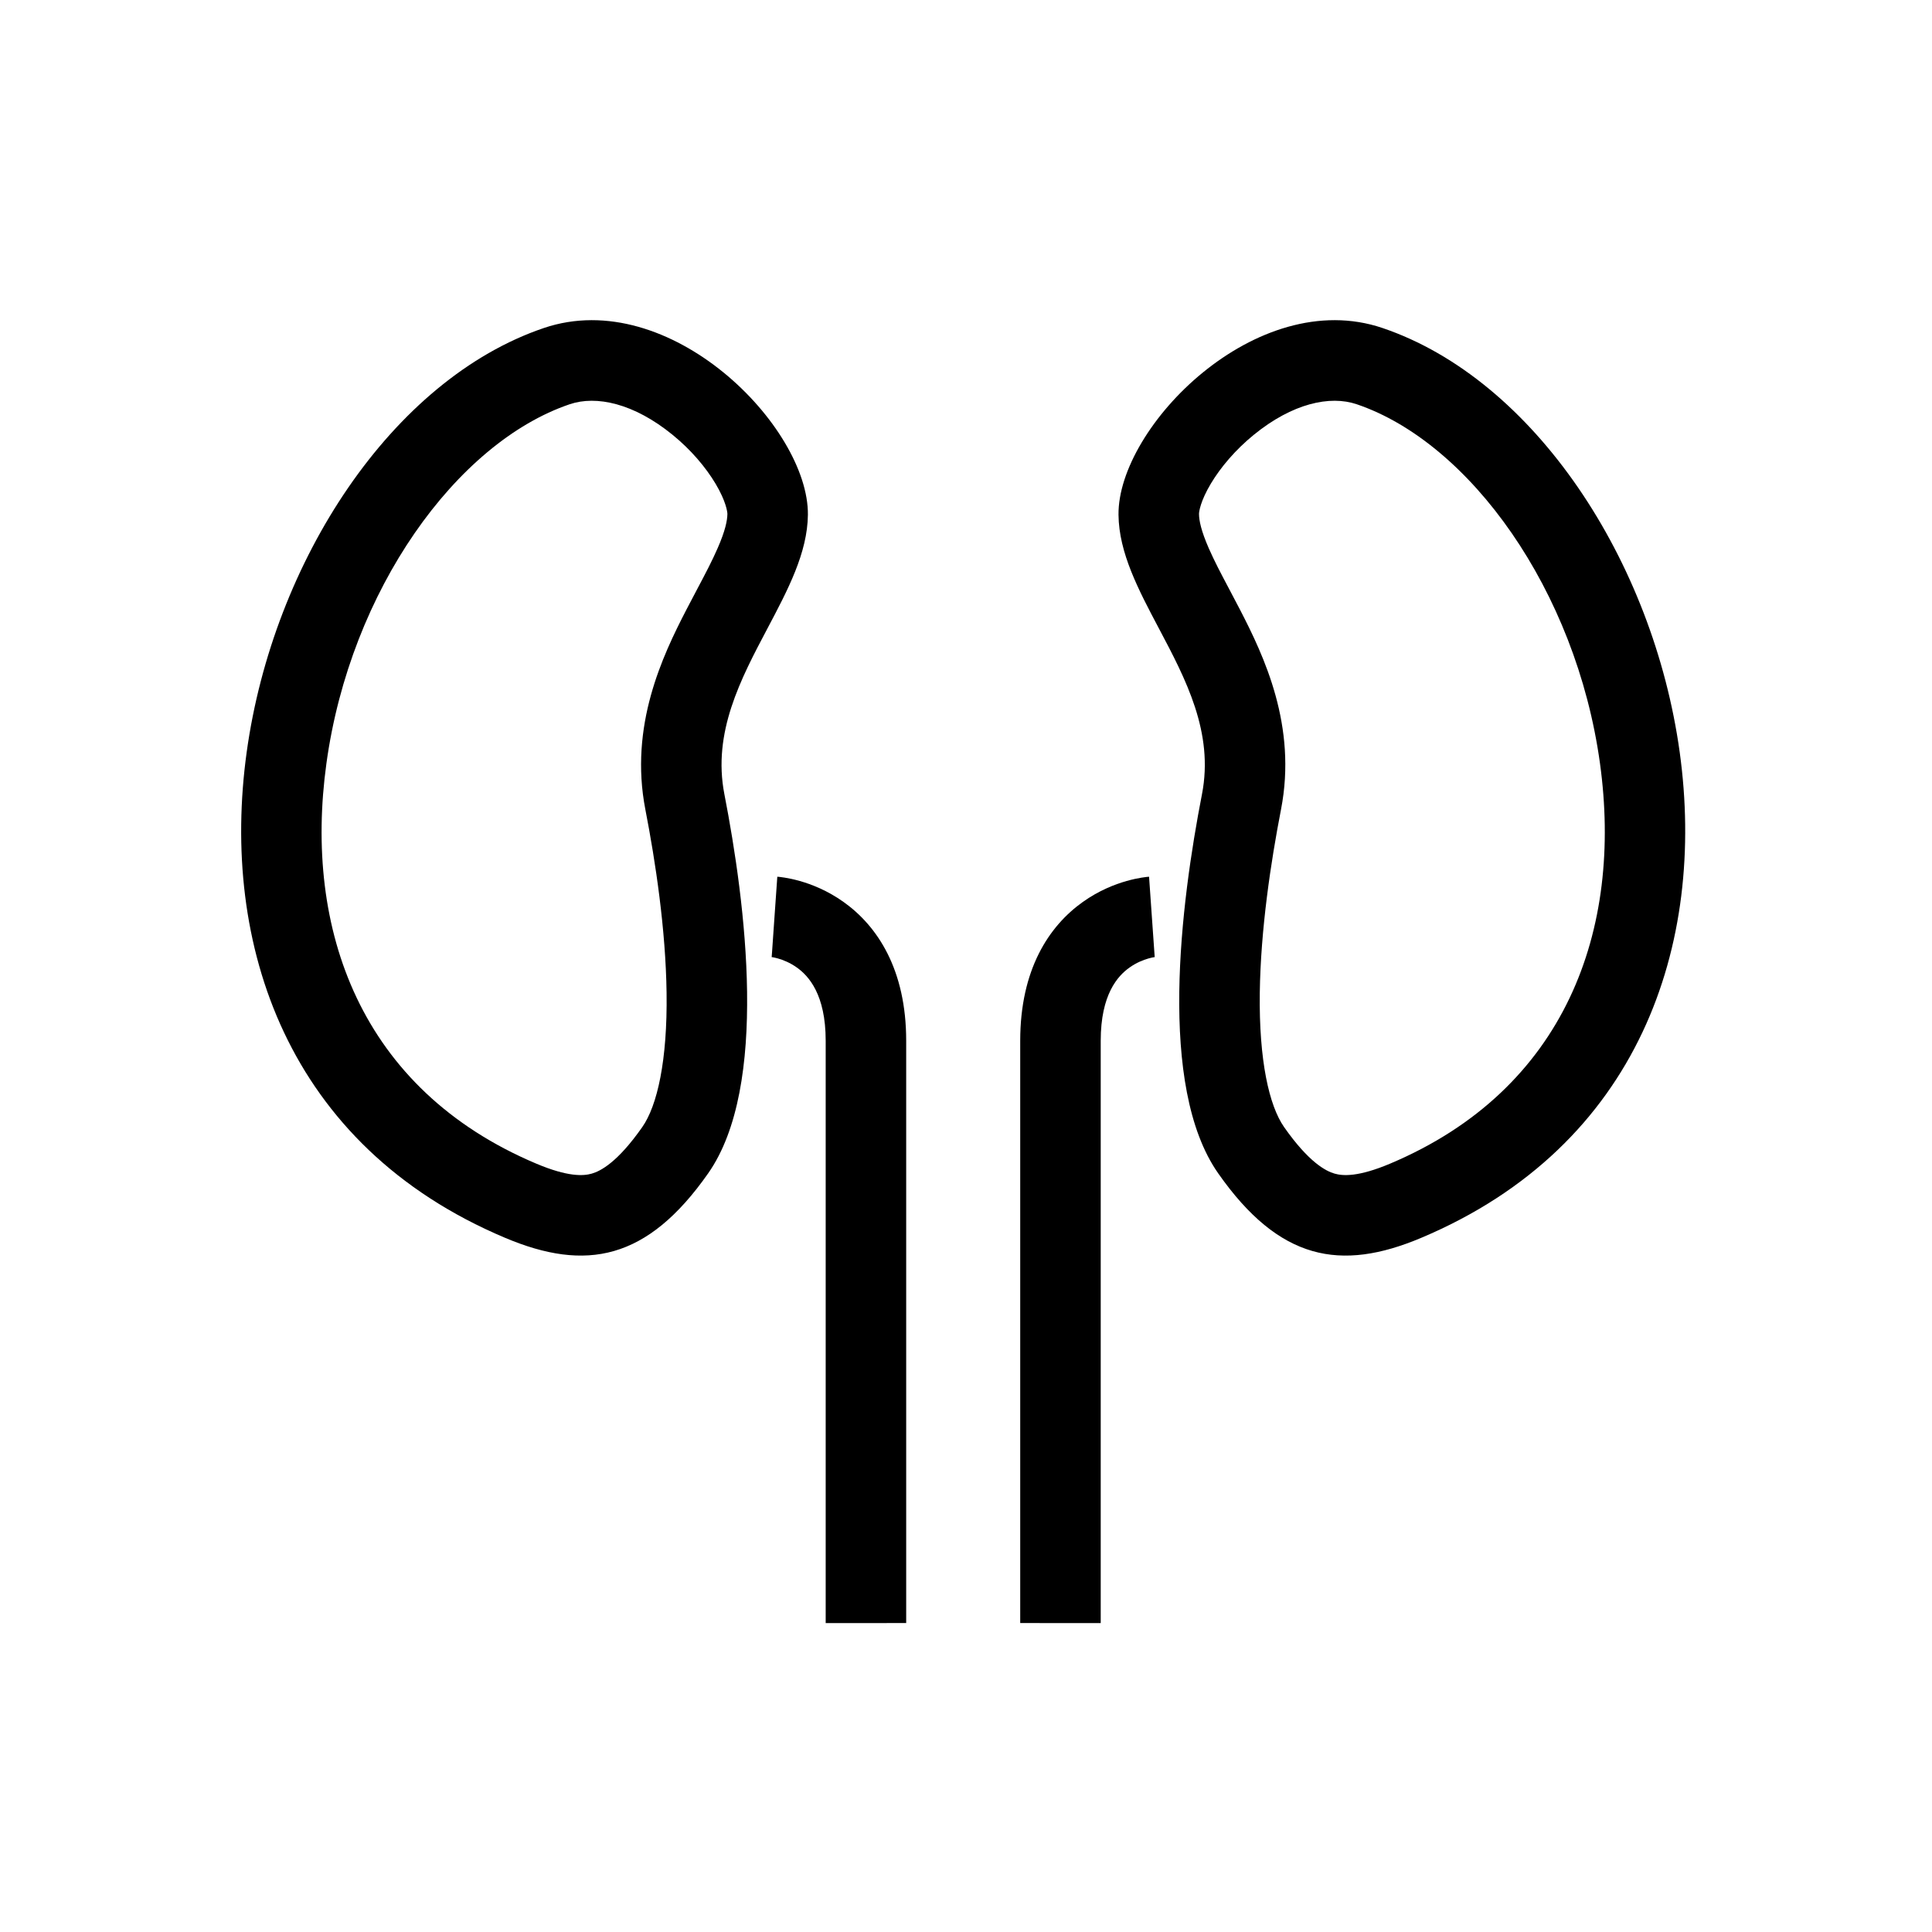
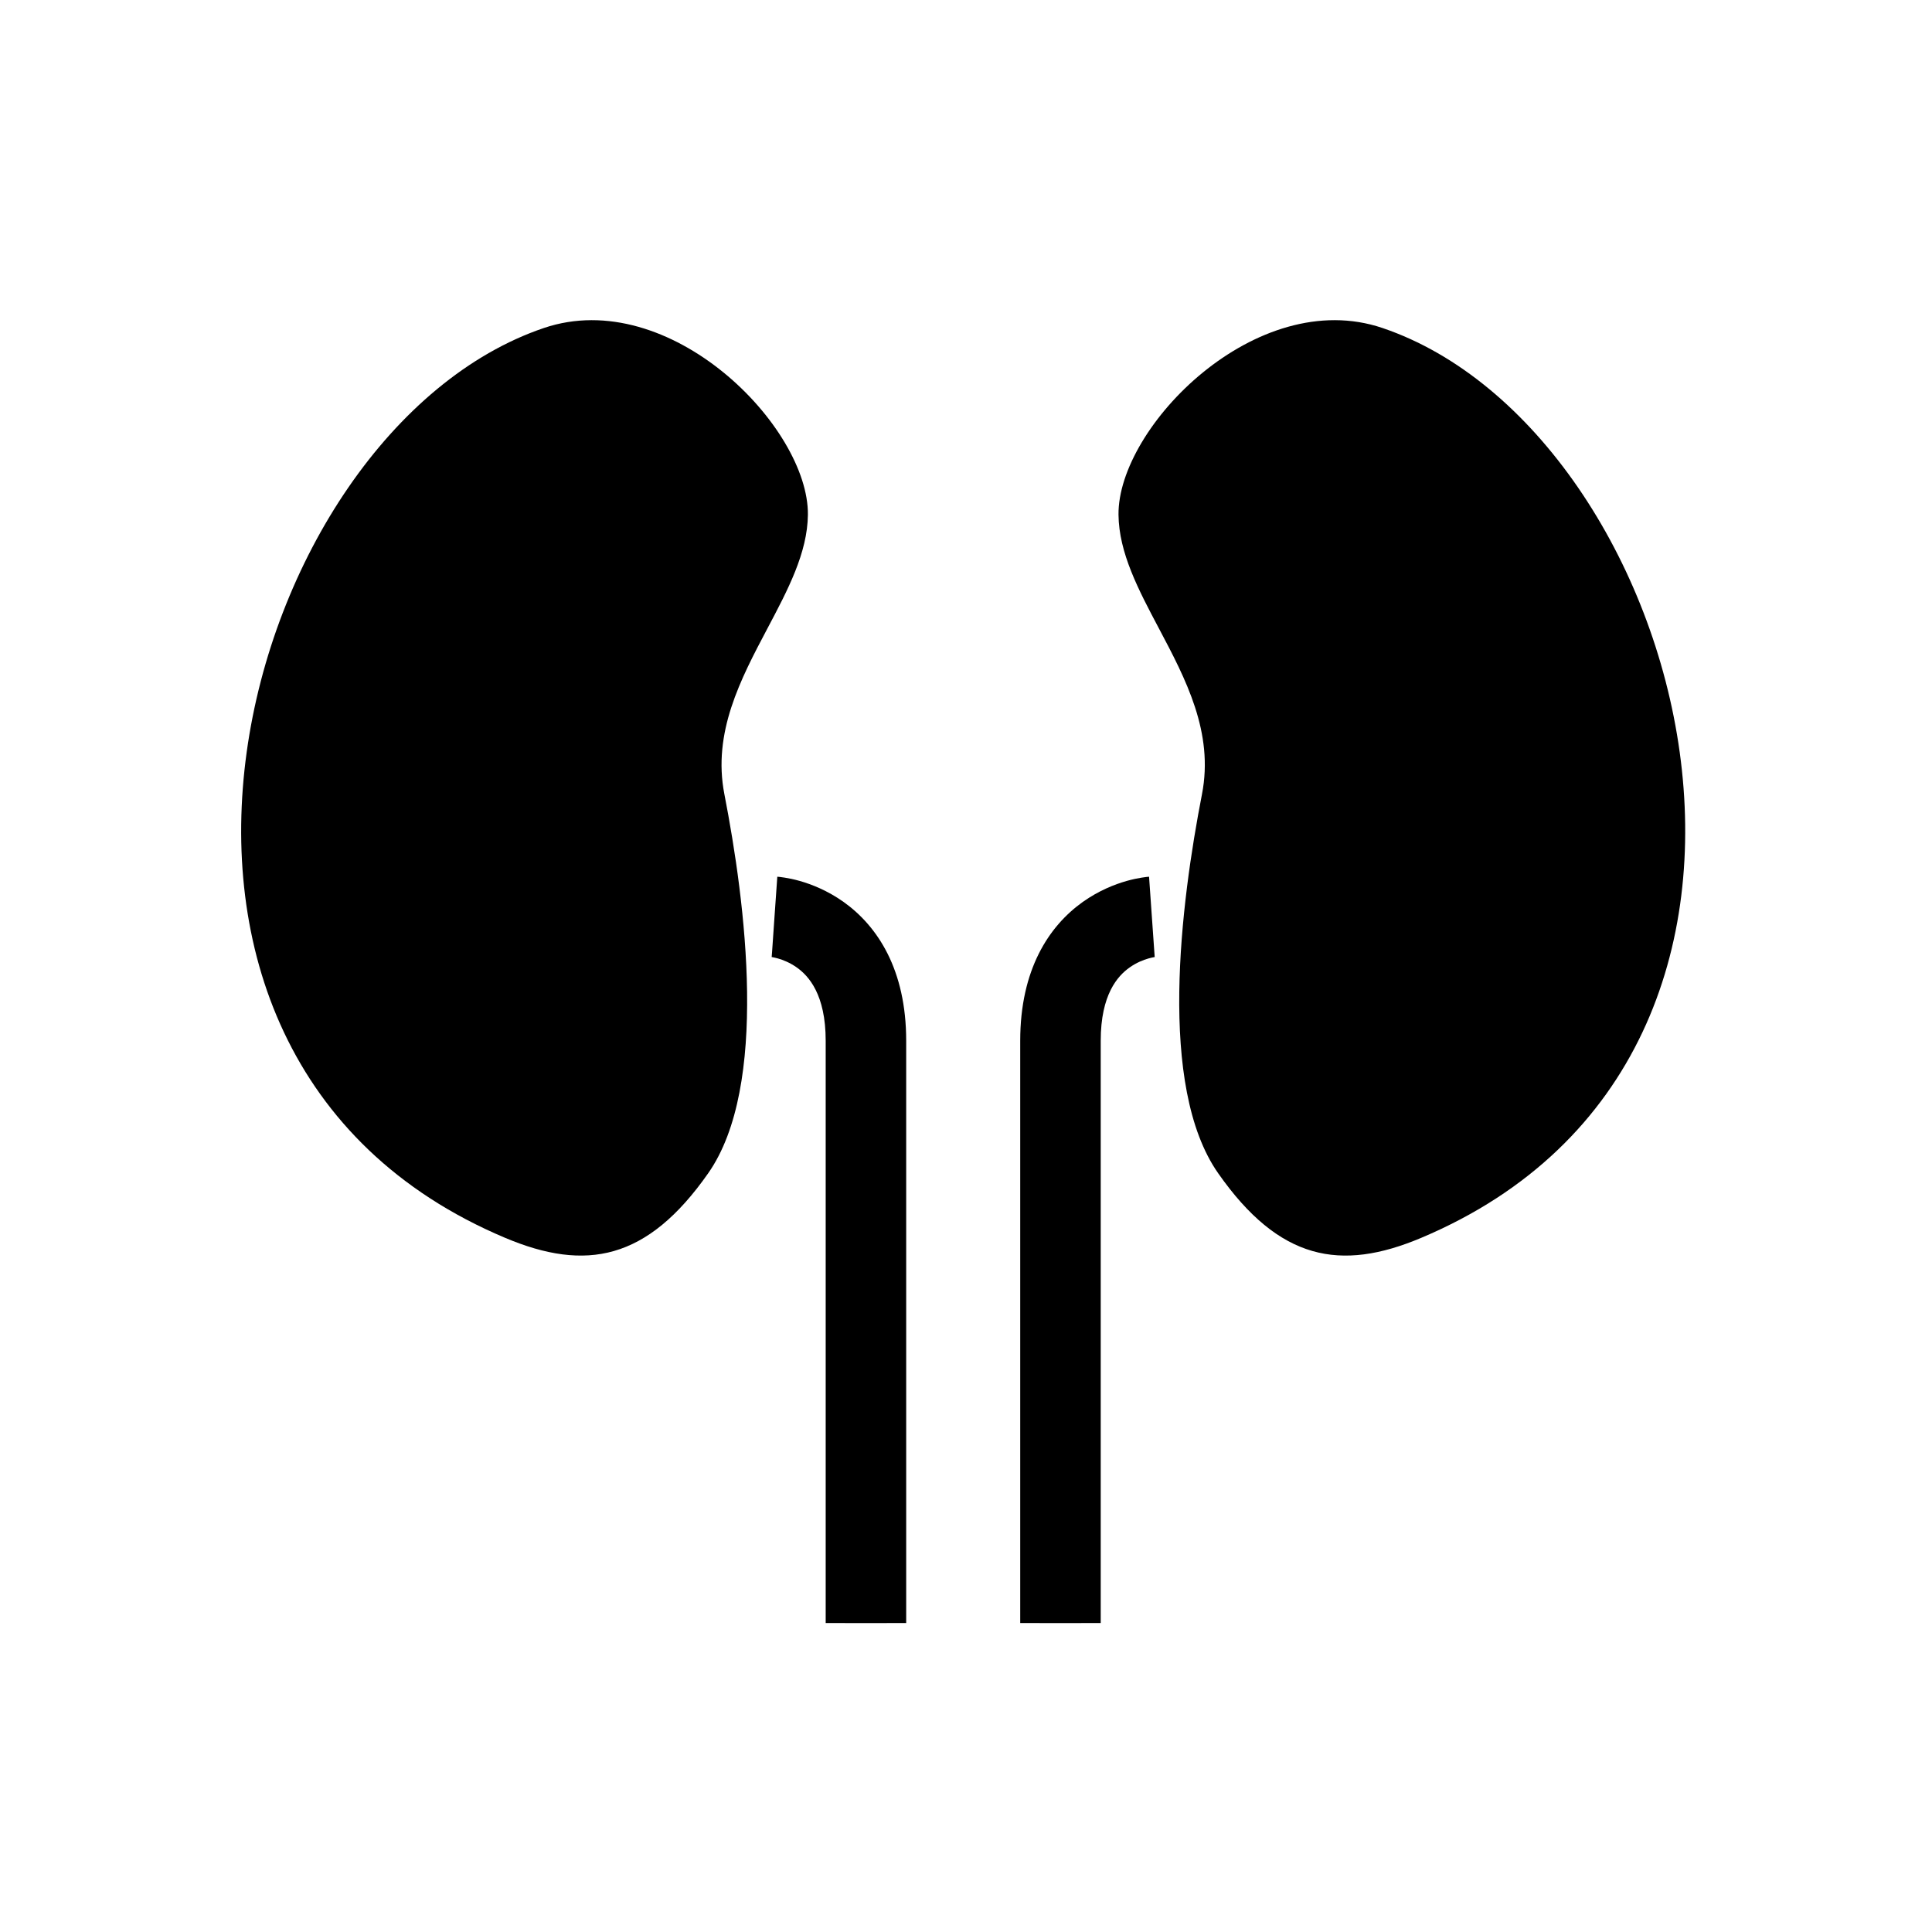
<svg xmlns="http://www.w3.org/2000/svg" width="48" height="48" viewBox="0 0 48 48" fill="none">
-   <path fill-rule="evenodd" clip-rule="evenodd" d="M12.548 30.753C1.684 26.171 5.971 10.704 13.513 8.149C16.642 7.089 20.094 10.606 20.072 12.79C20.062 13.734 19.575 14.654 19.067 15.614C18.401 16.873 17.699 18.198 17.997 19.731C18.522 22.431 19.11 26.987 17.595 29.15C16.08 31.312 14.557 31.601 12.548 30.753ZM13.325 28.911C14.108 29.241 14.492 29.219 14.703 29.158C14.92 29.096 15.342 28.88 15.957 28.002C16.33 27.47 16.584 26.347 16.561 24.669C16.54 23.092 16.286 21.41 16.034 20.113C15.63 18.032 16.46 16.295 17.053 15.148C17.155 14.951 17.248 14.775 17.334 14.613C17.532 14.239 17.691 13.938 17.831 13.616C18.019 13.187 18.07 12.932 18.072 12.769C18.072 12.717 18.037 12.453 17.778 12.018C17.534 11.609 17.165 11.173 16.71 10.803C15.747 10.018 14.815 9.819 14.155 10.043C11.345 10.995 8.703 14.662 8.11 18.965C7.54 23.092 8.951 27.066 13.325 28.911Z" fill="currentColor" />
-   <path fill-rule="evenodd" clip-rule="evenodd" d="M34.347 8.149C41.889 10.704 46.177 26.171 35.312 30.753C33.303 31.601 31.78 31.312 30.265 29.15C28.75 26.987 29.338 22.431 29.863 19.731C30.161 18.198 29.459 16.873 28.793 15.614C28.285 14.654 27.798 13.734 27.789 12.79C27.767 10.606 31.219 7.089 34.347 8.149ZM33.157 29.158C33.368 29.219 33.752 29.241 34.535 28.911C38.91 27.066 40.32 23.092 39.751 18.965C39.157 14.662 36.516 10.995 33.706 10.043C33.045 9.819 32.113 10.018 31.15 10.803C30.696 11.173 30.326 11.609 30.082 12.018C29.823 12.453 29.788 12.717 29.789 12.769C29.79 12.932 29.842 13.187 30.029 13.616C30.17 13.938 30.329 14.239 30.527 14.613C30.613 14.775 30.706 14.951 30.808 15.148C31.4 16.295 32.231 18.032 31.826 20.113C31.574 21.41 31.32 23.092 31.299 24.669C31.277 26.347 31.531 27.47 31.903 28.002C32.518 28.88 32.941 29.096 33.157 29.158Z" fill="currentColor" />
-   <path d="M28.618 22.78C28.687 23.777 28.688 23.777 28.688 23.777L28.689 23.777L28.691 23.777L28.695 23.777L28.701 23.776L28.704 23.776C28.704 23.776 28.693 23.777 28.679 23.78C28.65 23.784 28.6 23.794 28.536 23.812C28.405 23.849 28.232 23.917 28.063 24.038C27.773 24.244 27.347 24.702 27.347 25.858V40.325C27.347 40.325 27.347 40.325 26.347 40.325C25.347 40.325 25.347 40.324 25.347 40.324V25.858C25.347 24.092 26.056 23.011 26.902 22.409C27.301 22.125 27.696 21.971 27.991 21.888C28.139 21.846 28.267 21.82 28.362 21.805C28.41 21.797 28.45 21.792 28.482 21.788C28.497 21.787 28.511 21.785 28.522 21.784L28.538 21.783L28.544 21.783L28.547 21.782L28.548 21.782C28.548 21.782 28.549 21.782 28.618 22.78Z" fill="currentColor" />
-   <path d="M19.242 22.78C19.174 23.777 19.172 23.777 19.172 23.777L19.171 23.777L19.169 23.777L19.165 23.777L19.16 23.776L19.157 23.776C19.157 23.776 19.167 23.777 19.181 23.78C19.21 23.784 19.26 23.794 19.325 23.812C19.456 23.849 19.628 23.917 19.798 24.038C20.087 24.244 20.514 24.702 20.514 25.858V40.325C20.514 40.325 20.514 40.325 21.514 40.325C22.514 40.325 22.514 40.324 22.514 40.324V25.858C22.514 24.092 21.804 23.011 20.958 22.409C20.559 22.125 20.164 21.971 19.87 21.888C19.721 21.846 19.594 21.82 19.498 21.805C19.451 21.797 19.41 21.792 19.379 21.788C19.363 21.787 19.349 21.785 19.338 21.784L19.323 21.783L19.316 21.783L19.314 21.782L19.312 21.782C19.312 21.782 19.311 21.782 19.242 22.78Z" fill="currentColor" />
+   <path d="M12.548 30.753C1.684 26.171 5.971 10.704 13.513 8.149C16.642 7.089 20.094 10.606 20.072 12.789C20.062 13.733 19.575 14.654 19.067 15.613C18.401 16.872 17.699 18.198 17.997 19.731C18.522 22.431 19.11 26.987 17.595 29.149C16.08 31.312 14.557 31.601 12.548 30.753Z" fill="currentColor" />
+   <path d="M34.347 8.149C41.889 10.704 46.177 26.171 35.312 30.753C33.303 31.601 31.78 31.312 30.265 29.149C28.75 26.987 29.338 22.431 29.863 19.731C30.161 18.198 29.459 16.872 28.793 15.613C28.285 14.654 27.798 13.733 27.789 12.789C27.767 10.606 31.219 7.089 34.347 8.149Z" fill="currentColor" />
+   <path d="M28.618 22.78C28.687 23.777 28.687 23.777 28.688 23.777L28.689 23.777L28.691 23.777L28.695 23.777L28.701 23.776L28.704 23.776C28.702 23.776 28.693 23.777 28.679 23.779C28.65 23.784 28.6 23.794 28.536 23.812C28.405 23.849 28.232 23.917 28.063 24.038C27.773 24.244 27.347 24.702 27.347 25.858V40.324C27.347 40.325 27.347 40.325 26.347 40.325C25.347 40.325 25.347 40.324 25.347 40.324V25.858C25.347 24.092 26.056 23.011 26.902 22.408C27.301 22.125 27.696 21.971 27.991 21.887C28.139 21.845 28.267 21.82 28.362 21.805C28.41 21.797 28.45 21.792 28.482 21.788C28.497 21.787 28.511 21.785 28.522 21.784L28.538 21.783L28.544 21.782L28.547 21.782L28.548 21.782C28.549 21.782 28.549 21.782 28.618 22.78Z" fill="currentColor" />
+   <path d="M19.242 22.78C19.174 23.777 19.173 23.777 19.172 23.777L19.171 23.777L19.169 23.777L19.165 23.777L19.16 23.776C19.158 23.776 19.157 23.776 19.157 23.776C19.158 23.776 19.167 23.777 19.181 23.779C19.21 23.784 19.26 23.794 19.325 23.812C19.456 23.849 19.628 23.917 19.798 24.038C20.087 24.244 20.514 24.702 20.514 25.858V40.324C20.514 40.325 20.514 40.325 21.514 40.325C22.514 40.325 22.514 40.324 22.514 40.324V25.858C22.514 24.092 21.804 23.011 20.958 22.408C20.559 22.125 20.164 21.971 19.87 21.887C19.721 21.845 19.594 21.82 19.498 21.805C19.451 21.797 19.41 21.792 19.379 21.788C19.363 21.787 19.349 21.785 19.338 21.784L19.323 21.783L19.316 21.782L19.314 21.782L19.312 21.782C19.311 21.782 19.311 21.782 19.242 22.78Z" fill="currentColor" />
</svg>
